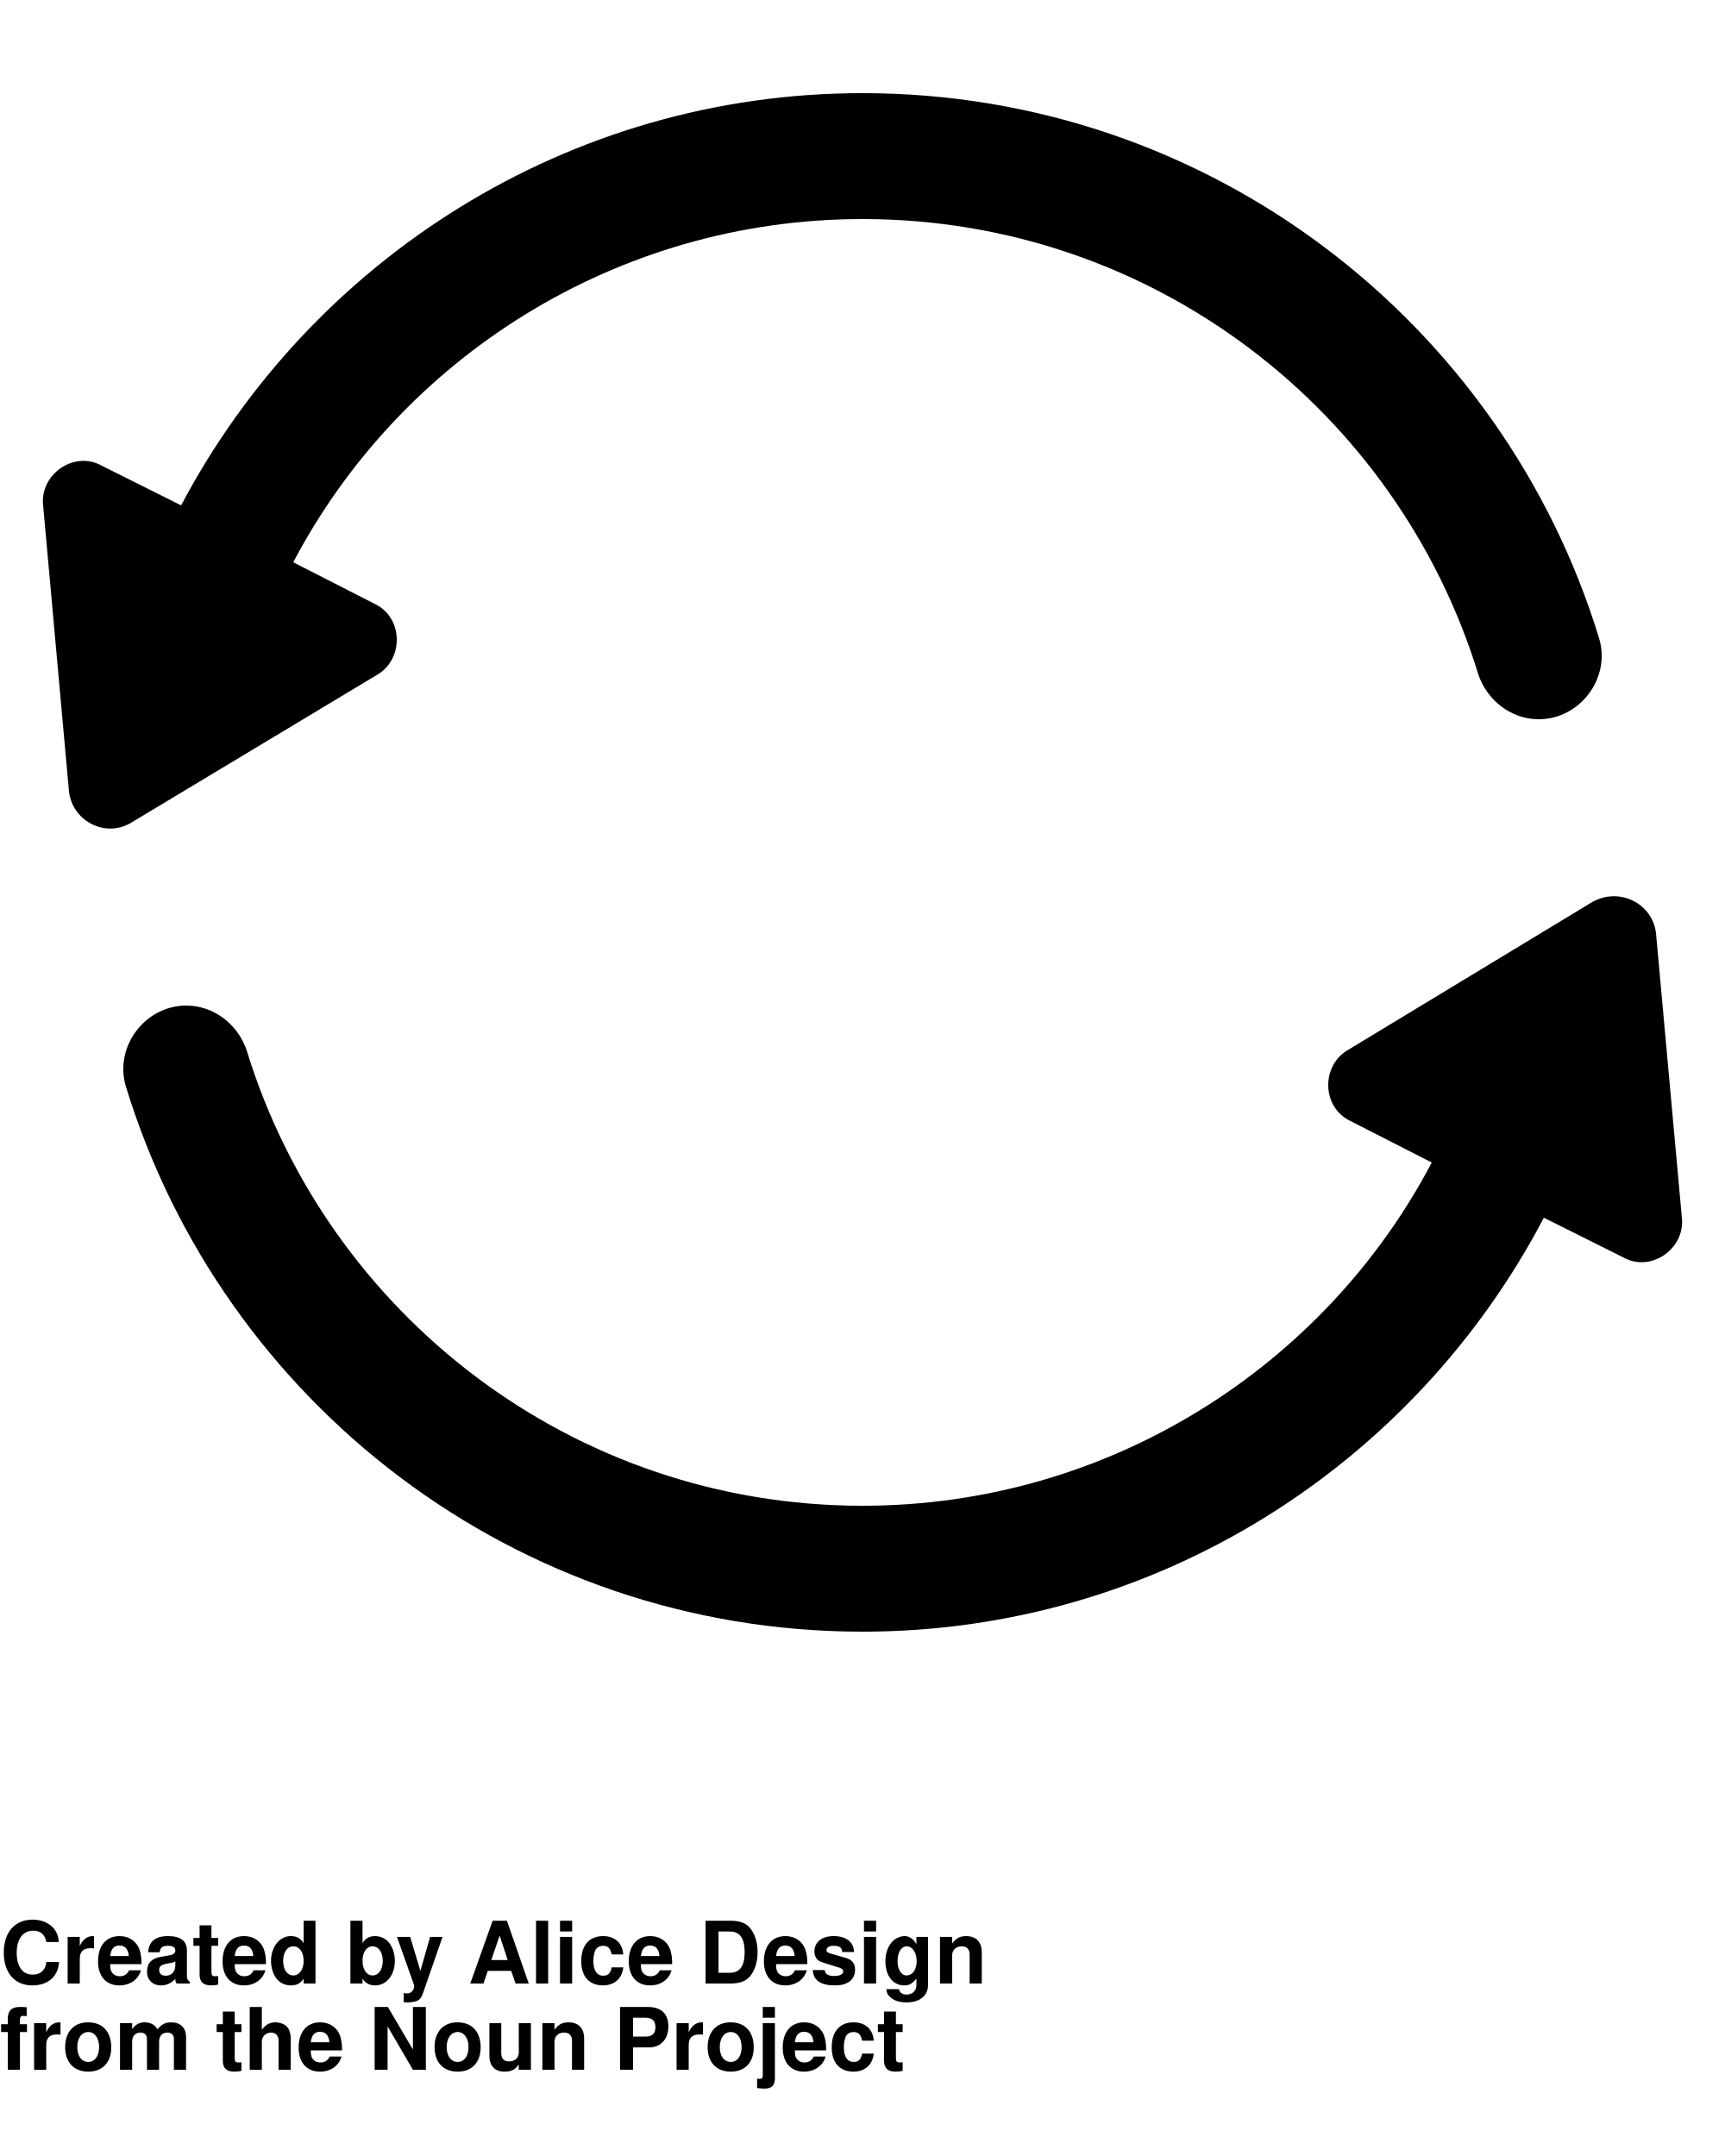
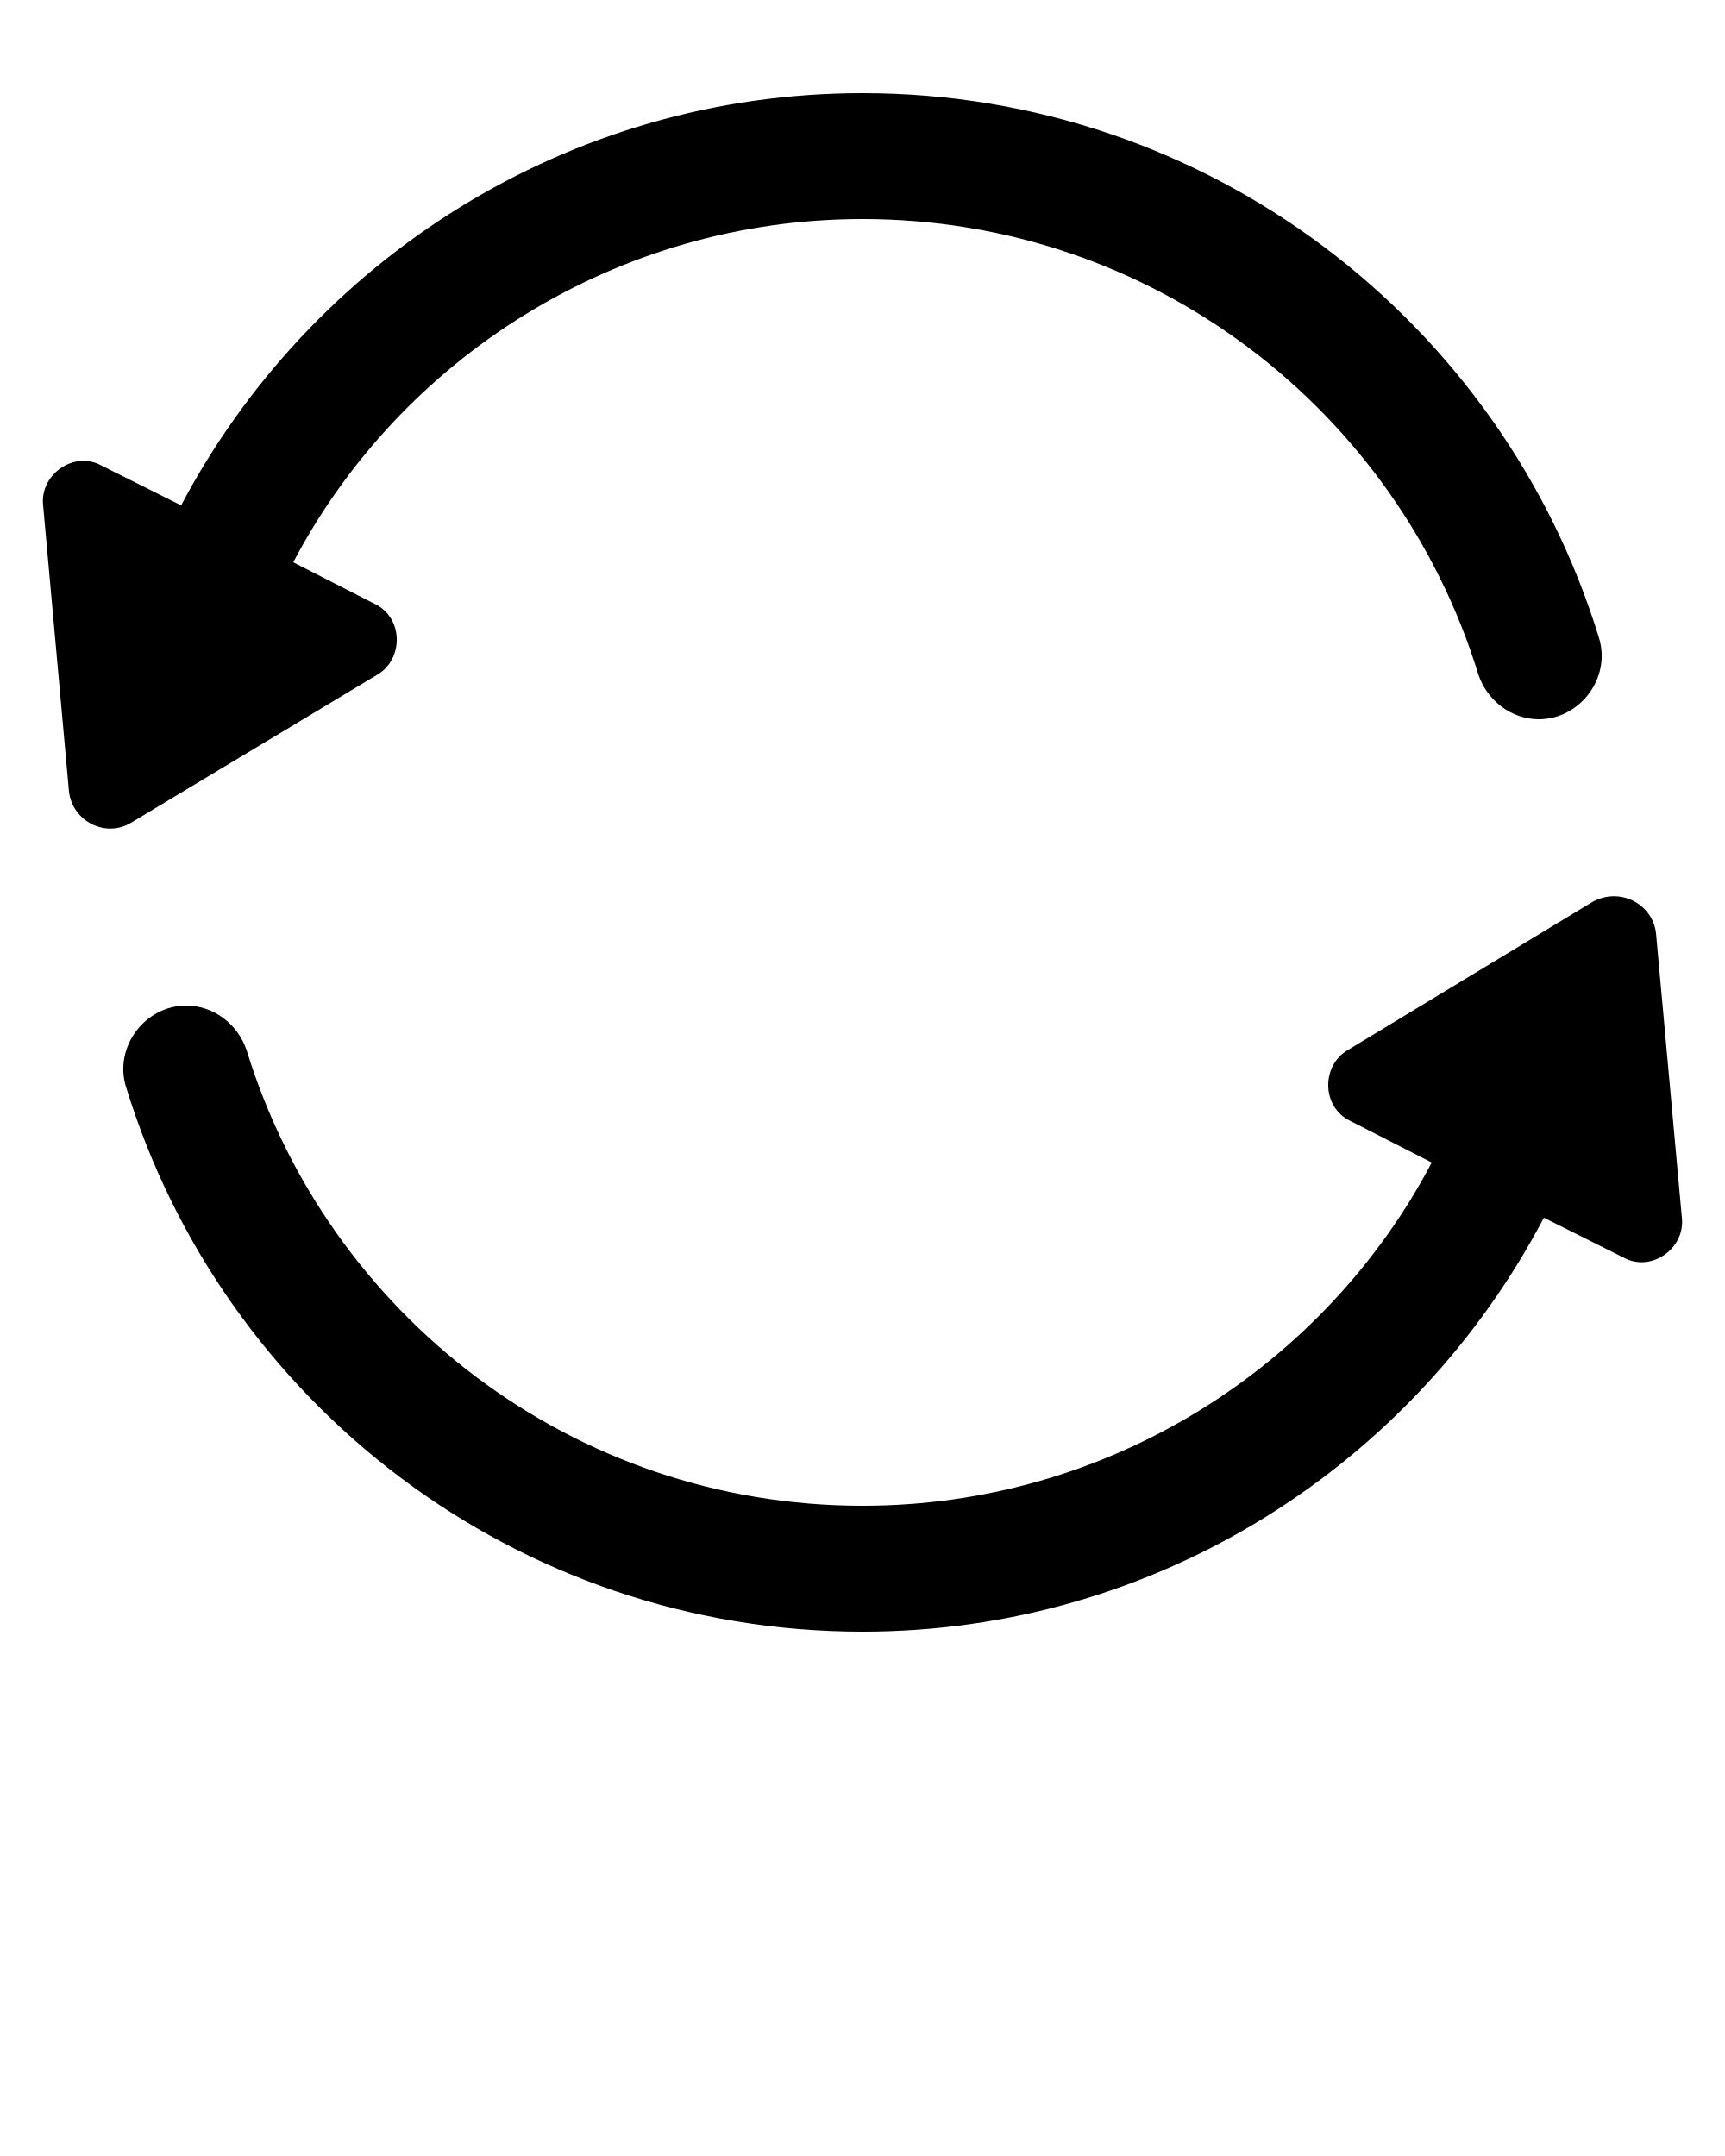
<svg xmlns="http://www.w3.org/2000/svg" viewBox="0 0 100 125">
  <switch>
    <g>
      <path d="M96 54.1l1.5 16.5c.2 1.8-1.8 3.2-3.4 2.3l-4.6-2.3c-7.5 14.3-22.4 24-39.5 24-20.1 0-37.1-13.3-42.7-31.6-.7-2.3 1.1-4.7 3.5-4.7 1.6 0 3 1.1 3.5 2.6C19 76.2 33.2 87.3 50 87.3c14.3 0 26.8-8.1 33-19.9L78.3 65c-1.7-.8-1.7-3.2-.2-4.1l14.2-8.6c1.6-.9 3.5.1 3.7 1.8zM50 5.4c20.1 0 37.1 13.3 42.7 31.6.7 2.3-1.1 4.7-3.5 4.7-1.6 0-3-1.1-3.5-2.6C81 23.8 66.8 12.7 50 12.7c-14.3 0-26.8 8.1-33 19.9l4.7 2.4c1.7.8 1.7 3.2.2 4.1L7.6 47.7c-1.5.9-3.4-.1-3.6-1.8L2.5 29.3c-.2-1.8 1.8-3.2 3.4-2.3l4.6 2.3C18 15.1 32.9 5.4 50 5.4z" />
    </g>
  </switch>
-   <text y="115" font-size="5" font-weight="bold" font-family="'Helvetica Neue', Helvetica, Arial-Unicode, Arial, Sans-serif">Created by Alice Design</text>
-   <text y="120" font-size="5" font-weight="bold" font-family="'Helvetica Neue', Helvetica, Arial-Unicode, Arial, Sans-serif">from the Noun Project</text>
</svg>
